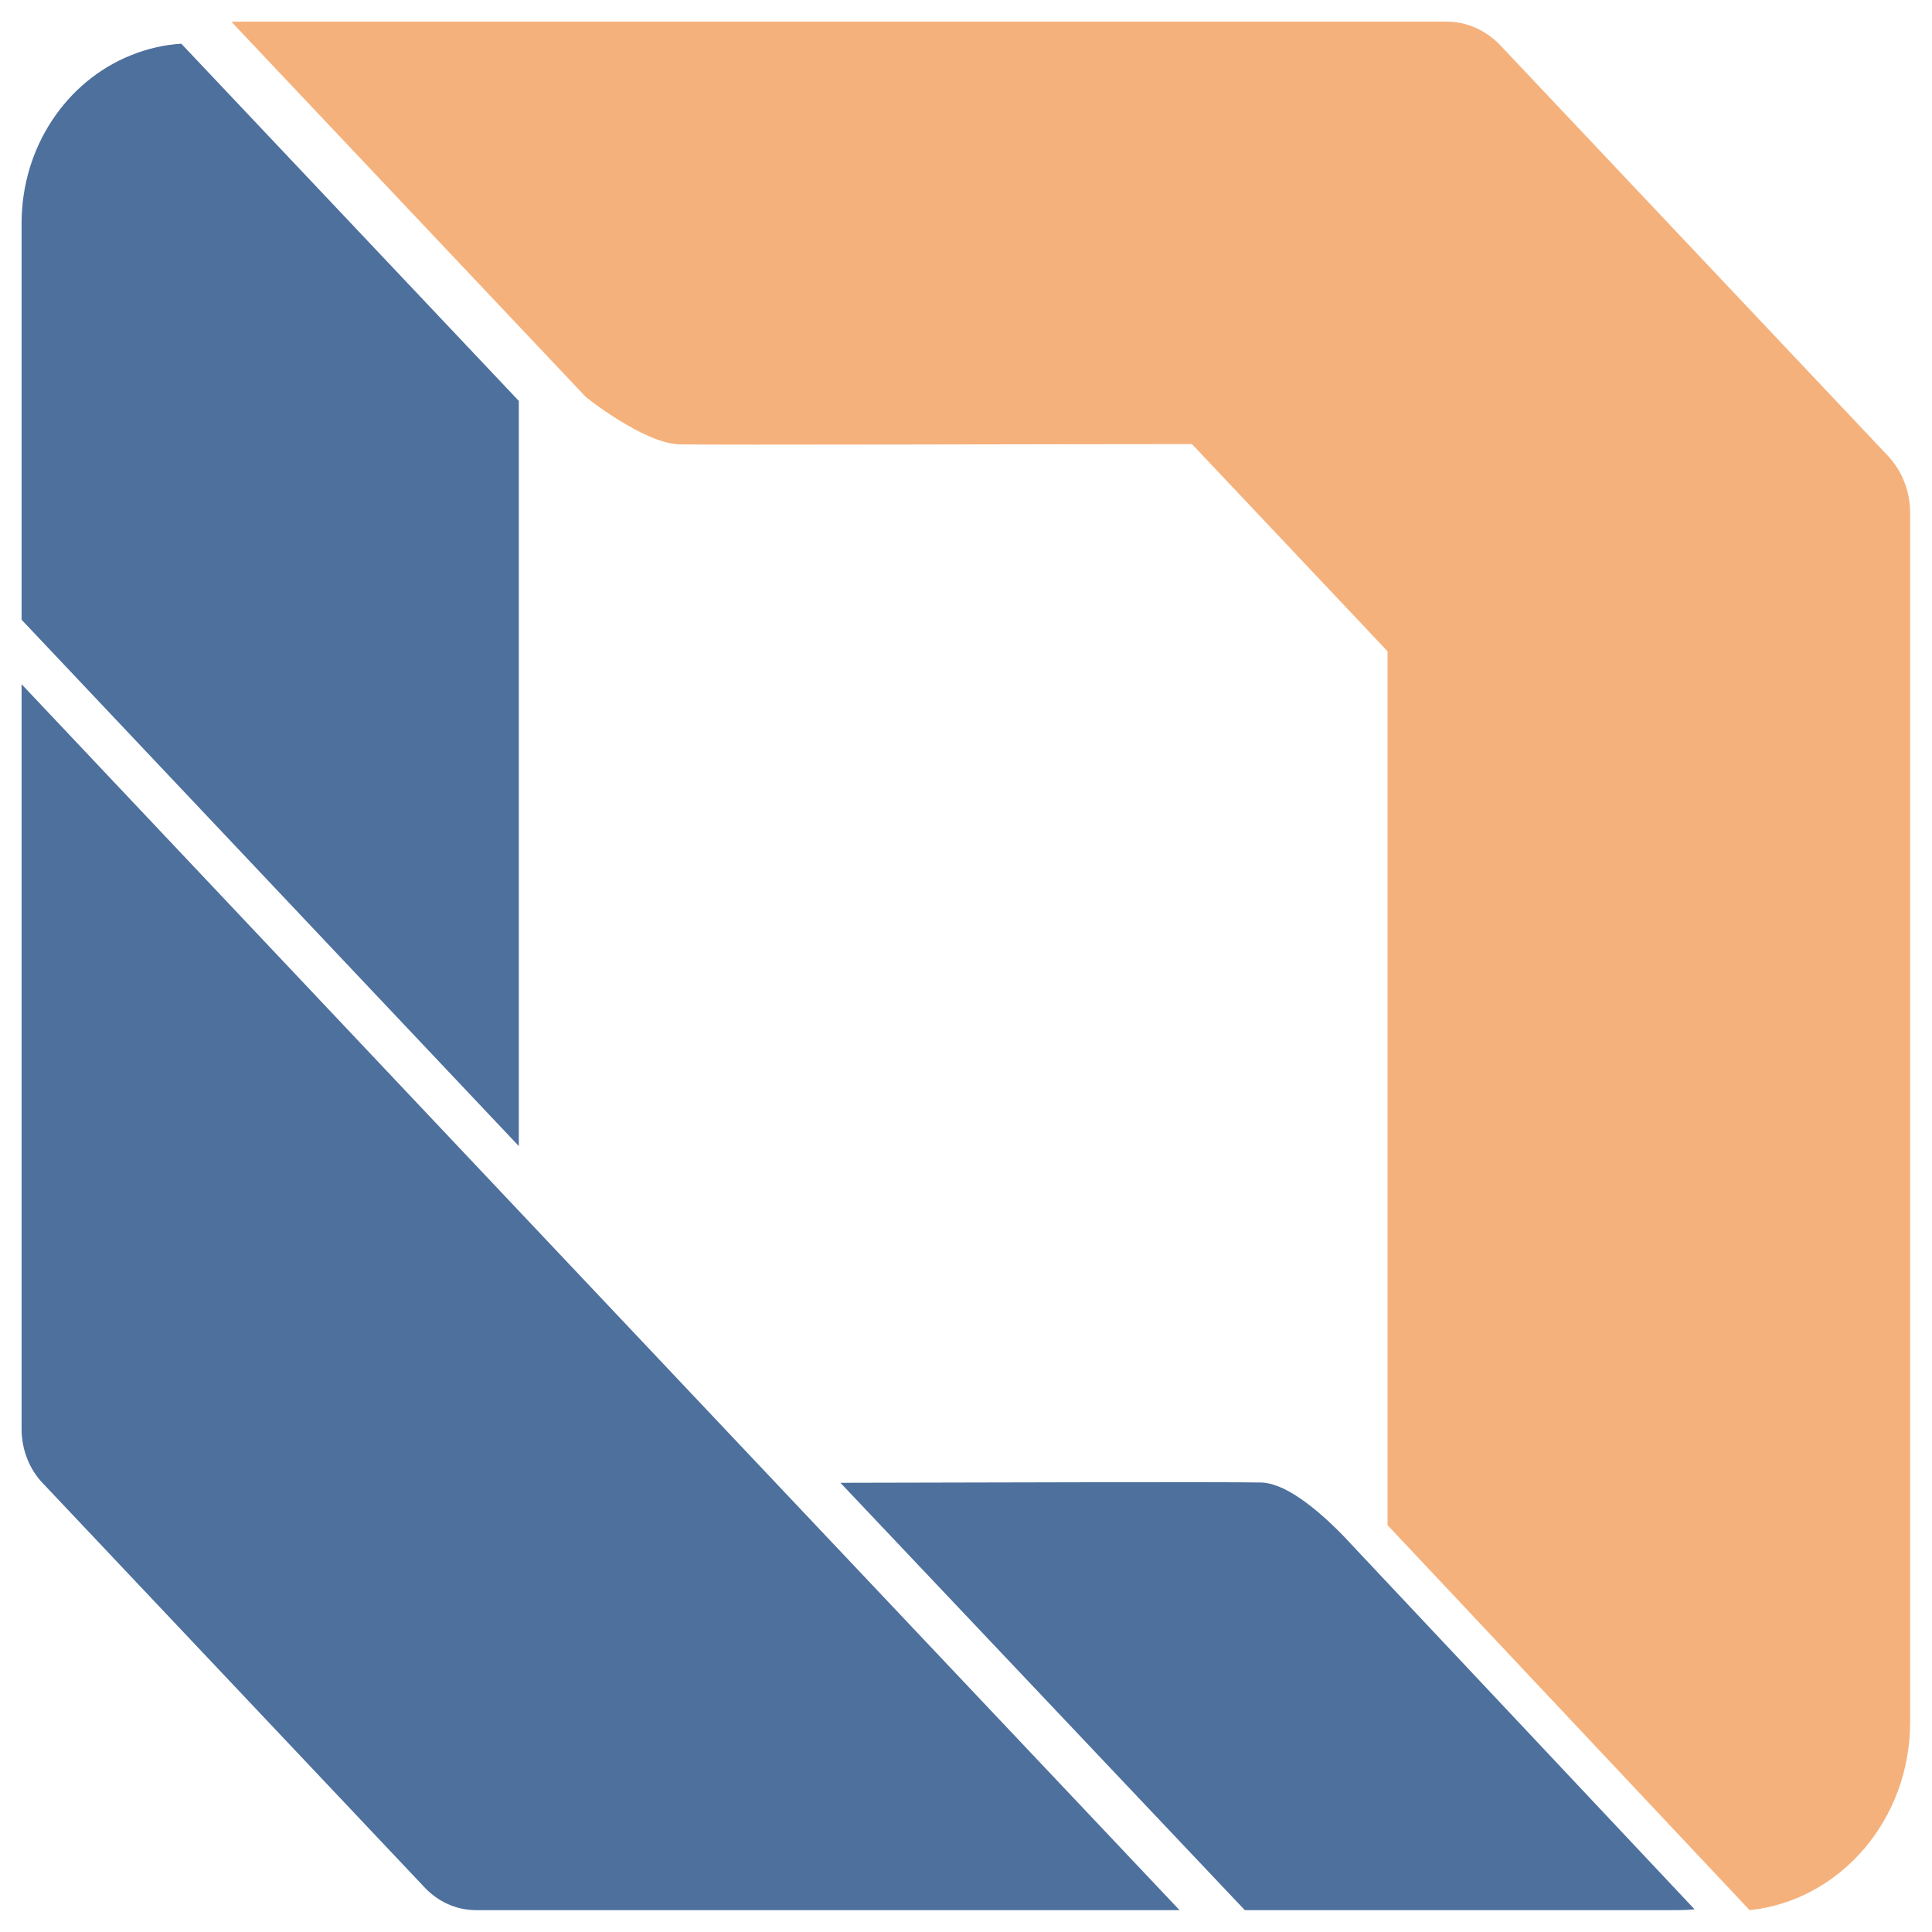
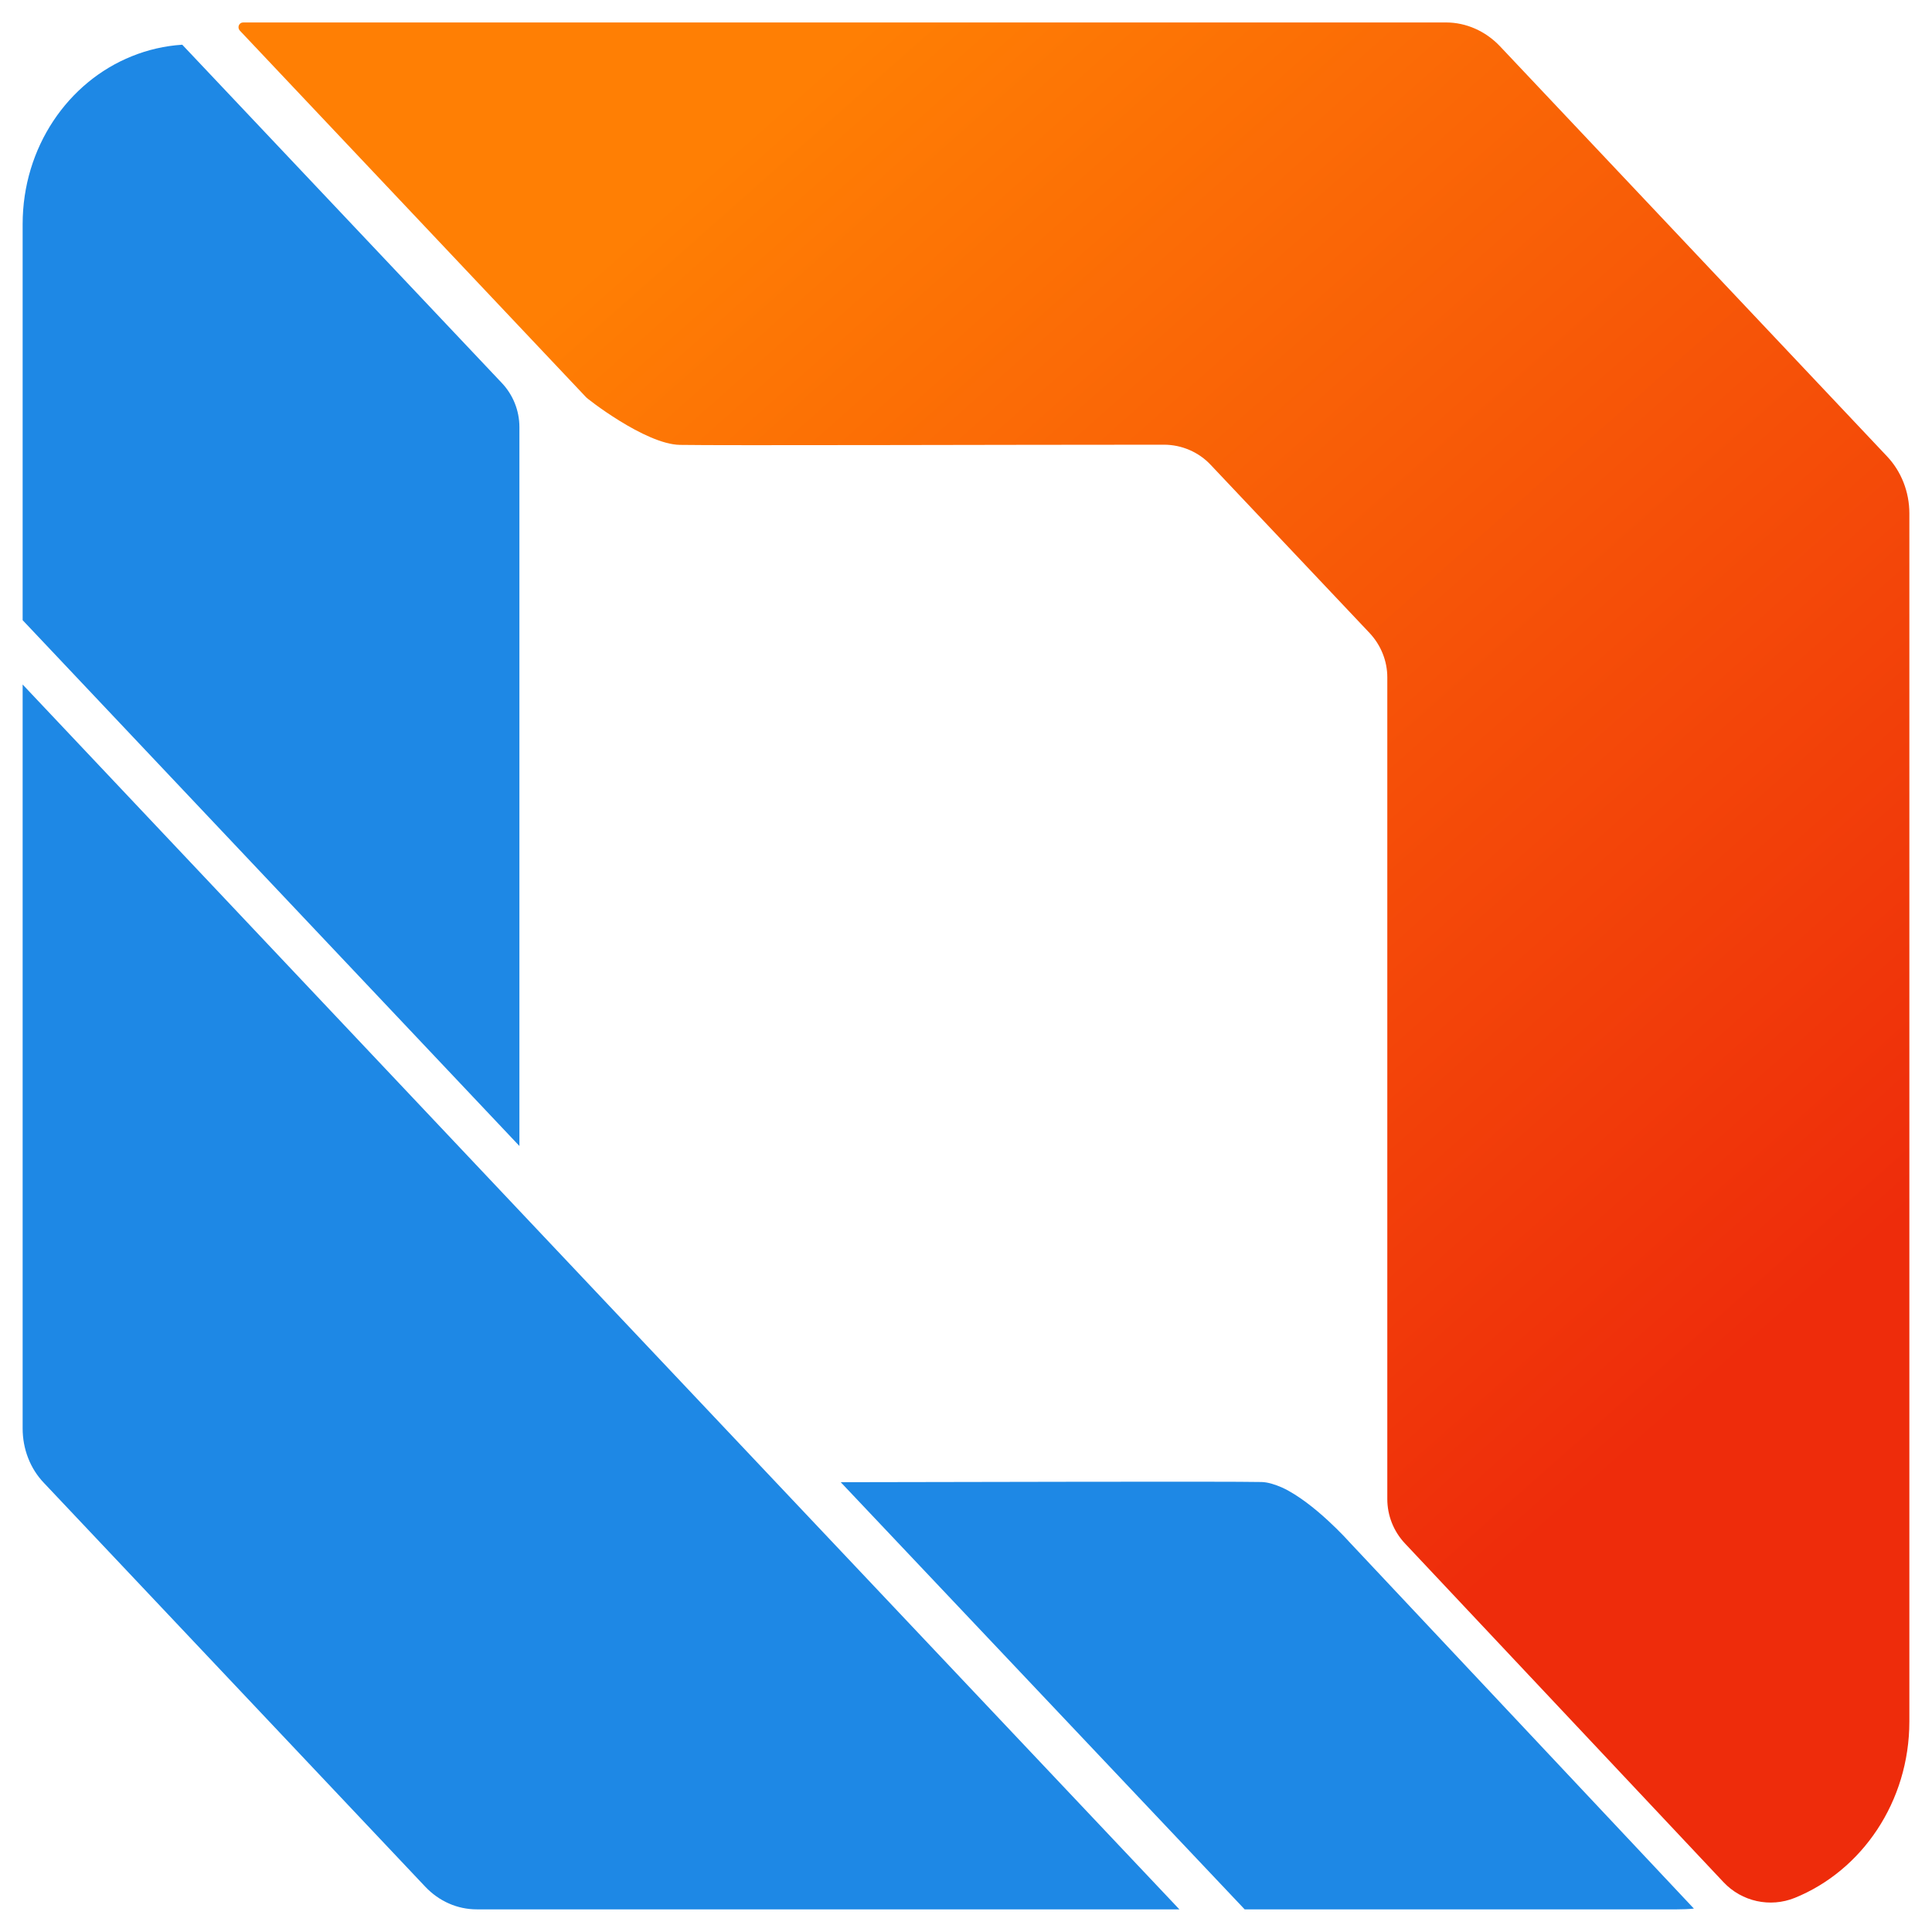
- <svg xmlns="http://www.w3.org/2000/svg" version="1.1" id="uuid-f9f8eb85-9671-46f3-b266-564b4cb8a518" x="0px" y="0px" viewBox="0 0 716 716.1" style="enable-background:new 0 0 716 716.1;" xml:space="preserve">
+ <svg xmlns="http://www.w3.org/2000/svg" version="1.1" id="uuid-f9f8eb85-9671-46f3-b266-564b4cb8a518" x="0px" y="0px" viewBox="0 0 1024 1024" style="enable-background:new 0 0 1024 1024;" xml:space="preserve">
  <style type="text/css">
- 	.st0{fill:#4E709D;}
- 	.st1{fill:#F5B17B;}
+ 	.st0{fill:#1E88E5;}
+ 	.st1{fill:url(#SVGID_1_);}
</style>
  <g>
-     <path class="st0" d="M192.3,448.8L8,253.6v276c0,7.6,2.8,14.9,7.9,20.2l141.5,149.8c5.1,5.4,11.9,8.4,19.1,8.4h260.7L287.5,549.6   L192.3,448.8L192.3,448.8z" />
+     <path class="st0" d="M275.3,641.7L12,362.8v394.3c0,10.9,4,21.3,11.3,28.9l202.1,214c7.3,7.7,17,12,27.3,12h372.4L411.3,785.7   L275.3,641.7L275.3,641.7z" />
  </g>
  <g>
-     <path class="st0" d="M461.4,708h160.4c2.1,0,4.2-0.1,6.3-0.3l-128-136.1c0,0-12.9-14.5-24.7-20c-2.7-1.2-5.3-2-7.7-2.1   c-13.1-0.3-110.6,0-156.2,0.1L461.4,708L461.4,708z" />
+     <path class="st0" d="M659.7,1012h229.1c3,0,6-0.1,9-0.4L715,817.1c0,0-18.4-20.7-35.3-28.6c-3.9-1.7-7.6-2.9-11-3   c-18.7-0.4-158,0-223.1,0.1L659.7,1012L659.7,1012z" />
  </g>
  <g>
-     <path class="st1" d="M251.9,164.7c16,0.3,134.6-0.1,189.9-0.1l72.5,76.8v323.9L648.5,708c33.4-3.5,59.5-33.4,59.5-69.7V190.1   c0-8-3-15.6-8.3-21.2L556.1,16.8c-5.3-5.6-12.5-8.8-20-8.8H89.8c-1.4,0-2.7,0.1-4,0.1l131.2,138.9   C216.9,147.1,238.9,164.5,251.9,164.7L251.9,164.7z" />
+     <linearGradient id="SVGID_1_" gradientUnits="userSpaceOnUse" x1="434.135" y1="35.754" x2="989.28" y2="661.719">
+       <stop offset="0" style="stop-color:#FF7F04" />
+       <stop offset="1" style="stop-color:#EE2C0B" />
+     </linearGradient>
+     <path class="st1" d="M360.4,235.8c21.5,0.4,172.9-0.1,256.5-0.1c9.4,0,18.5,3.9,24.9,10.8l84.1,89c6,6.4,9.4,14.8,9.4,23.5v435.5   c0,8.7,3.3,17.1,9.3,23.5l168.9,179.6c9.7,10.3,24.7,13.6,37.8,8.3c35.5-14.4,60.7-50.9,60.7-93.5V272.1c0-11.4-4.3-22.3-11.9-30.3   L795,24.5c-7.6-8-17.9-12.6-28.6-12.6H128.9l0,0c-2.2,0-3.3,2.6-1.8,4.3l183.5,194.3C310.4,210.7,341.9,235.5,360.4,235.8   L360.4,235.8z" />
  </g>
  <g>
-     <path class="st0" d="M192.3,424.8V148.6L67.2,16.2c-6.5,0.4-12.8,1.9-18.7,4.3C24.8,30,8,54.3,8,82.8v146.9L192.3,424.8z" />
+     <path class="st0" d="M275.3,607.4V226.4c0-8.8-3.4-17.2-9.4-23.5L96.6,23.7c-9.3,0.6-18.3,2.7-26.7,6.1C36,43.4,12,78.1,12,118.8   v209.9L275.3,607.4z" />
  </g>
</svg>
